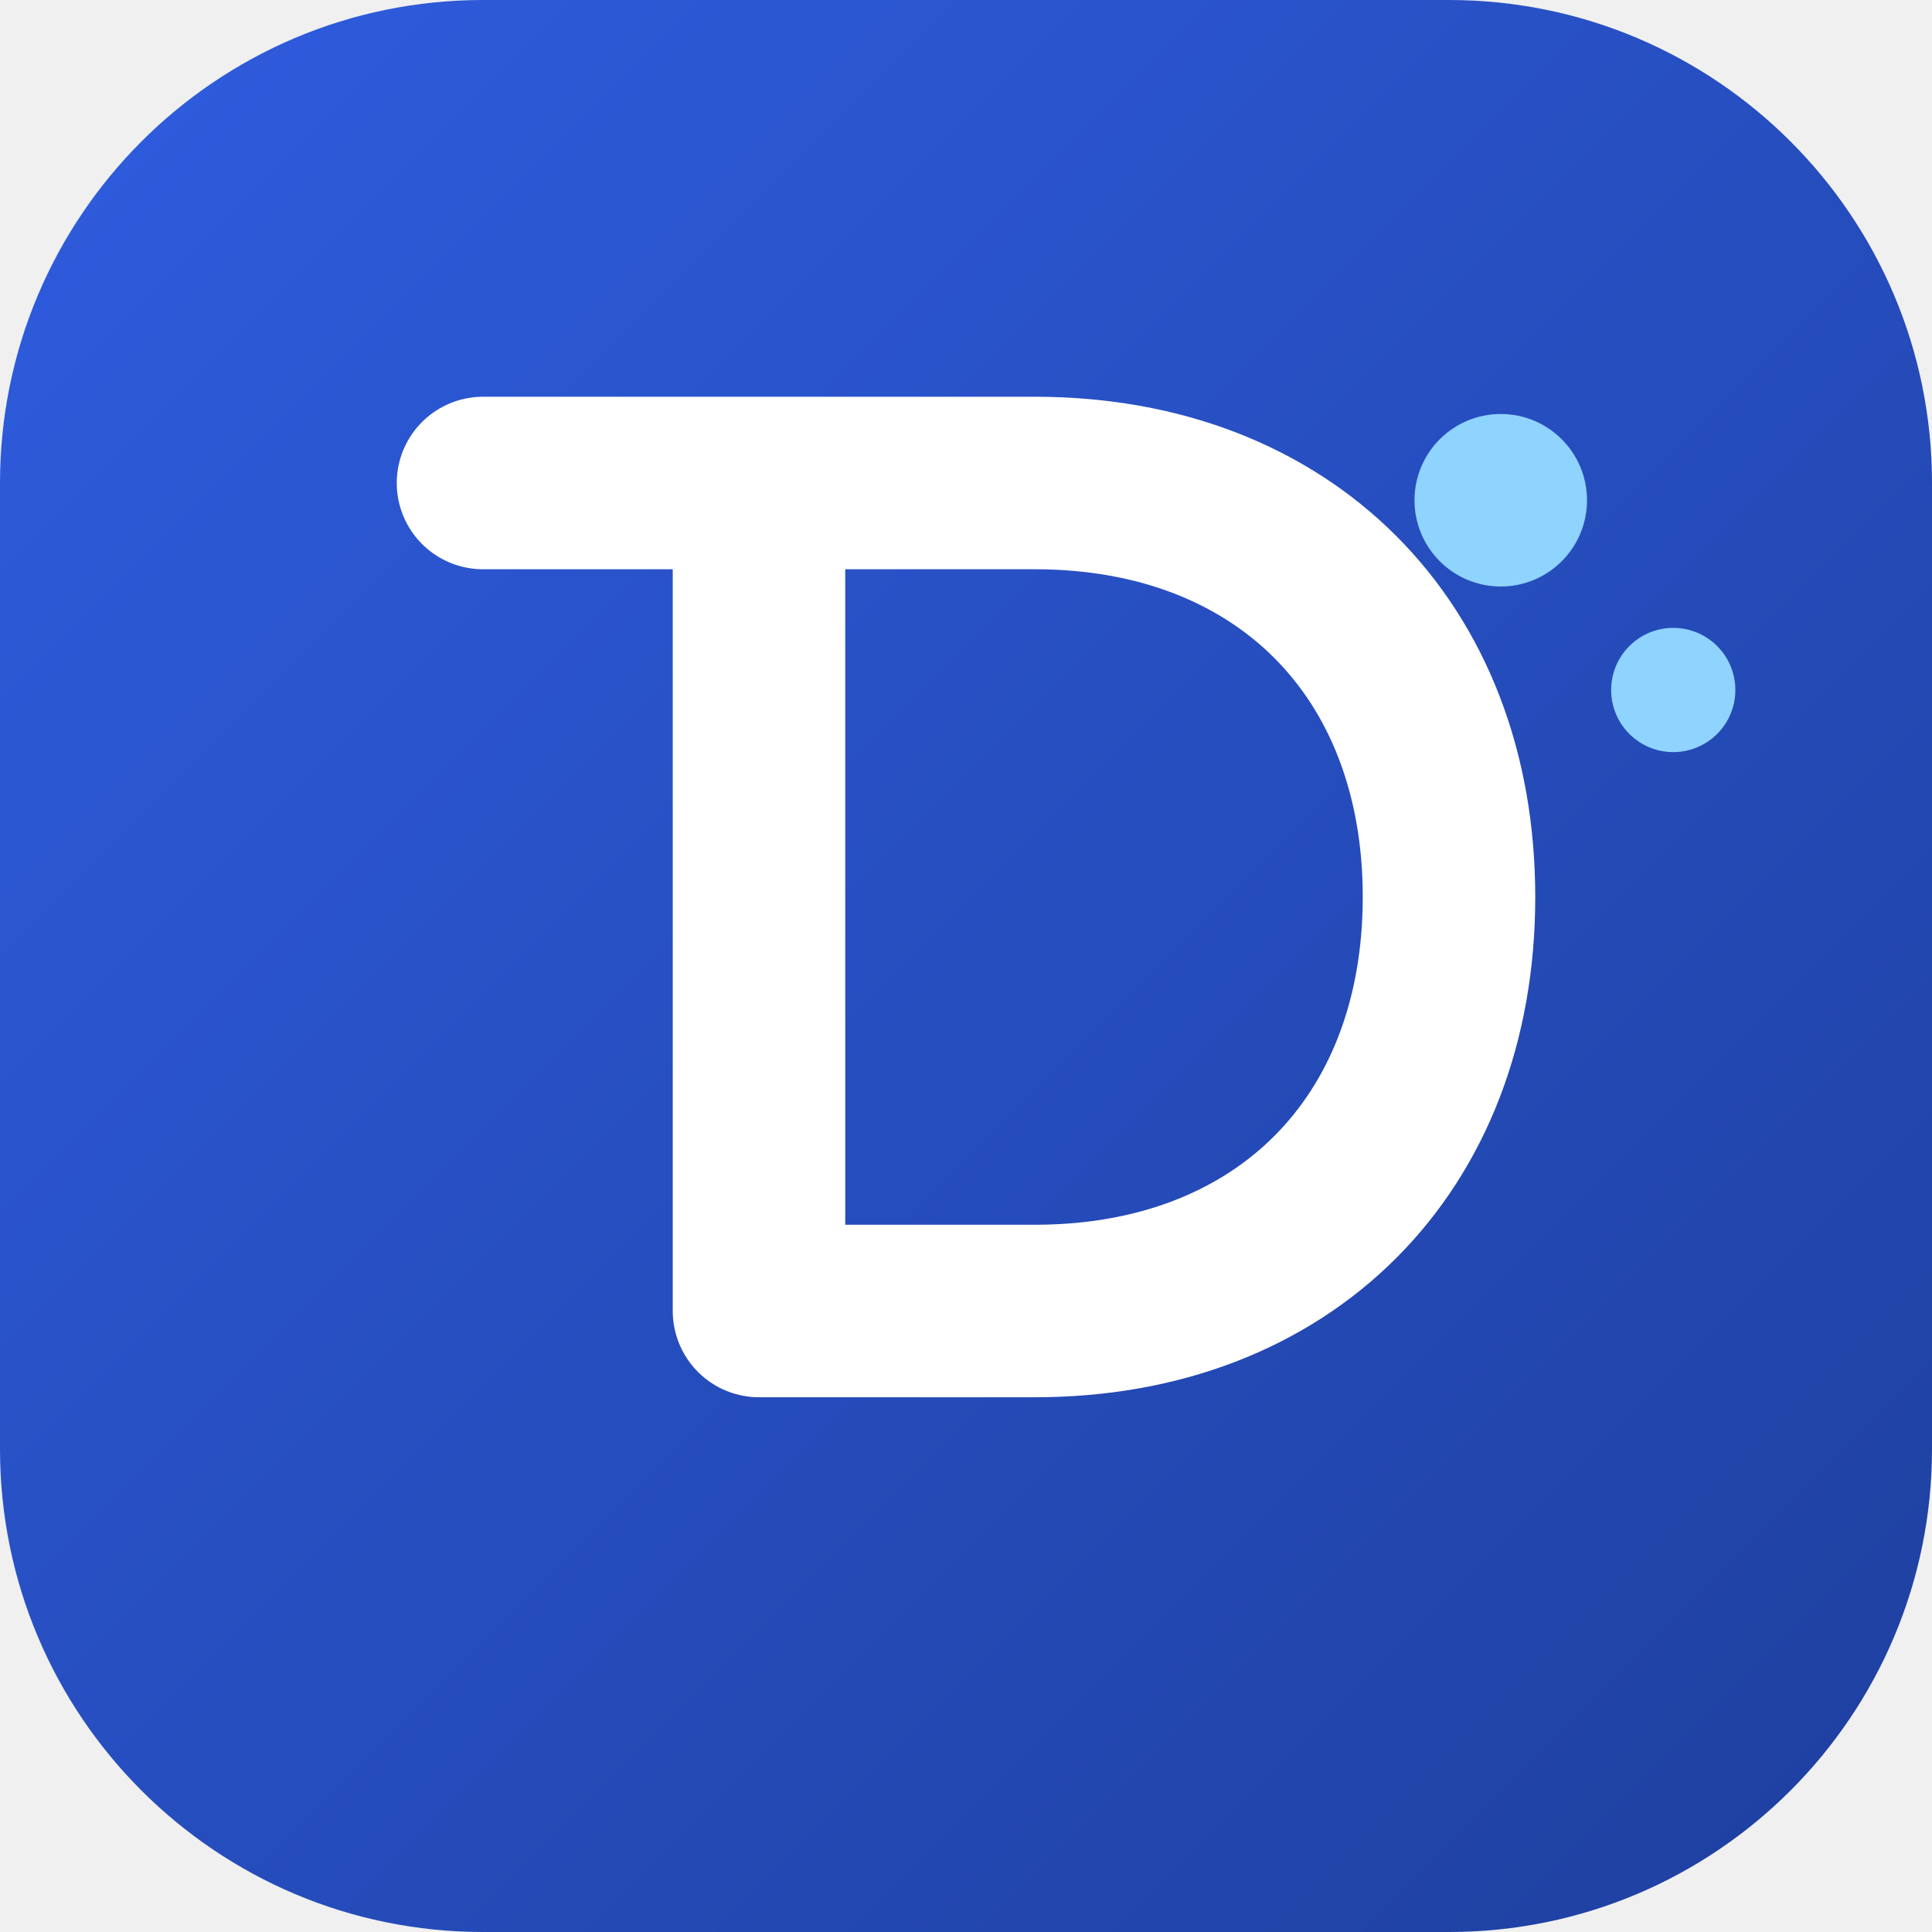
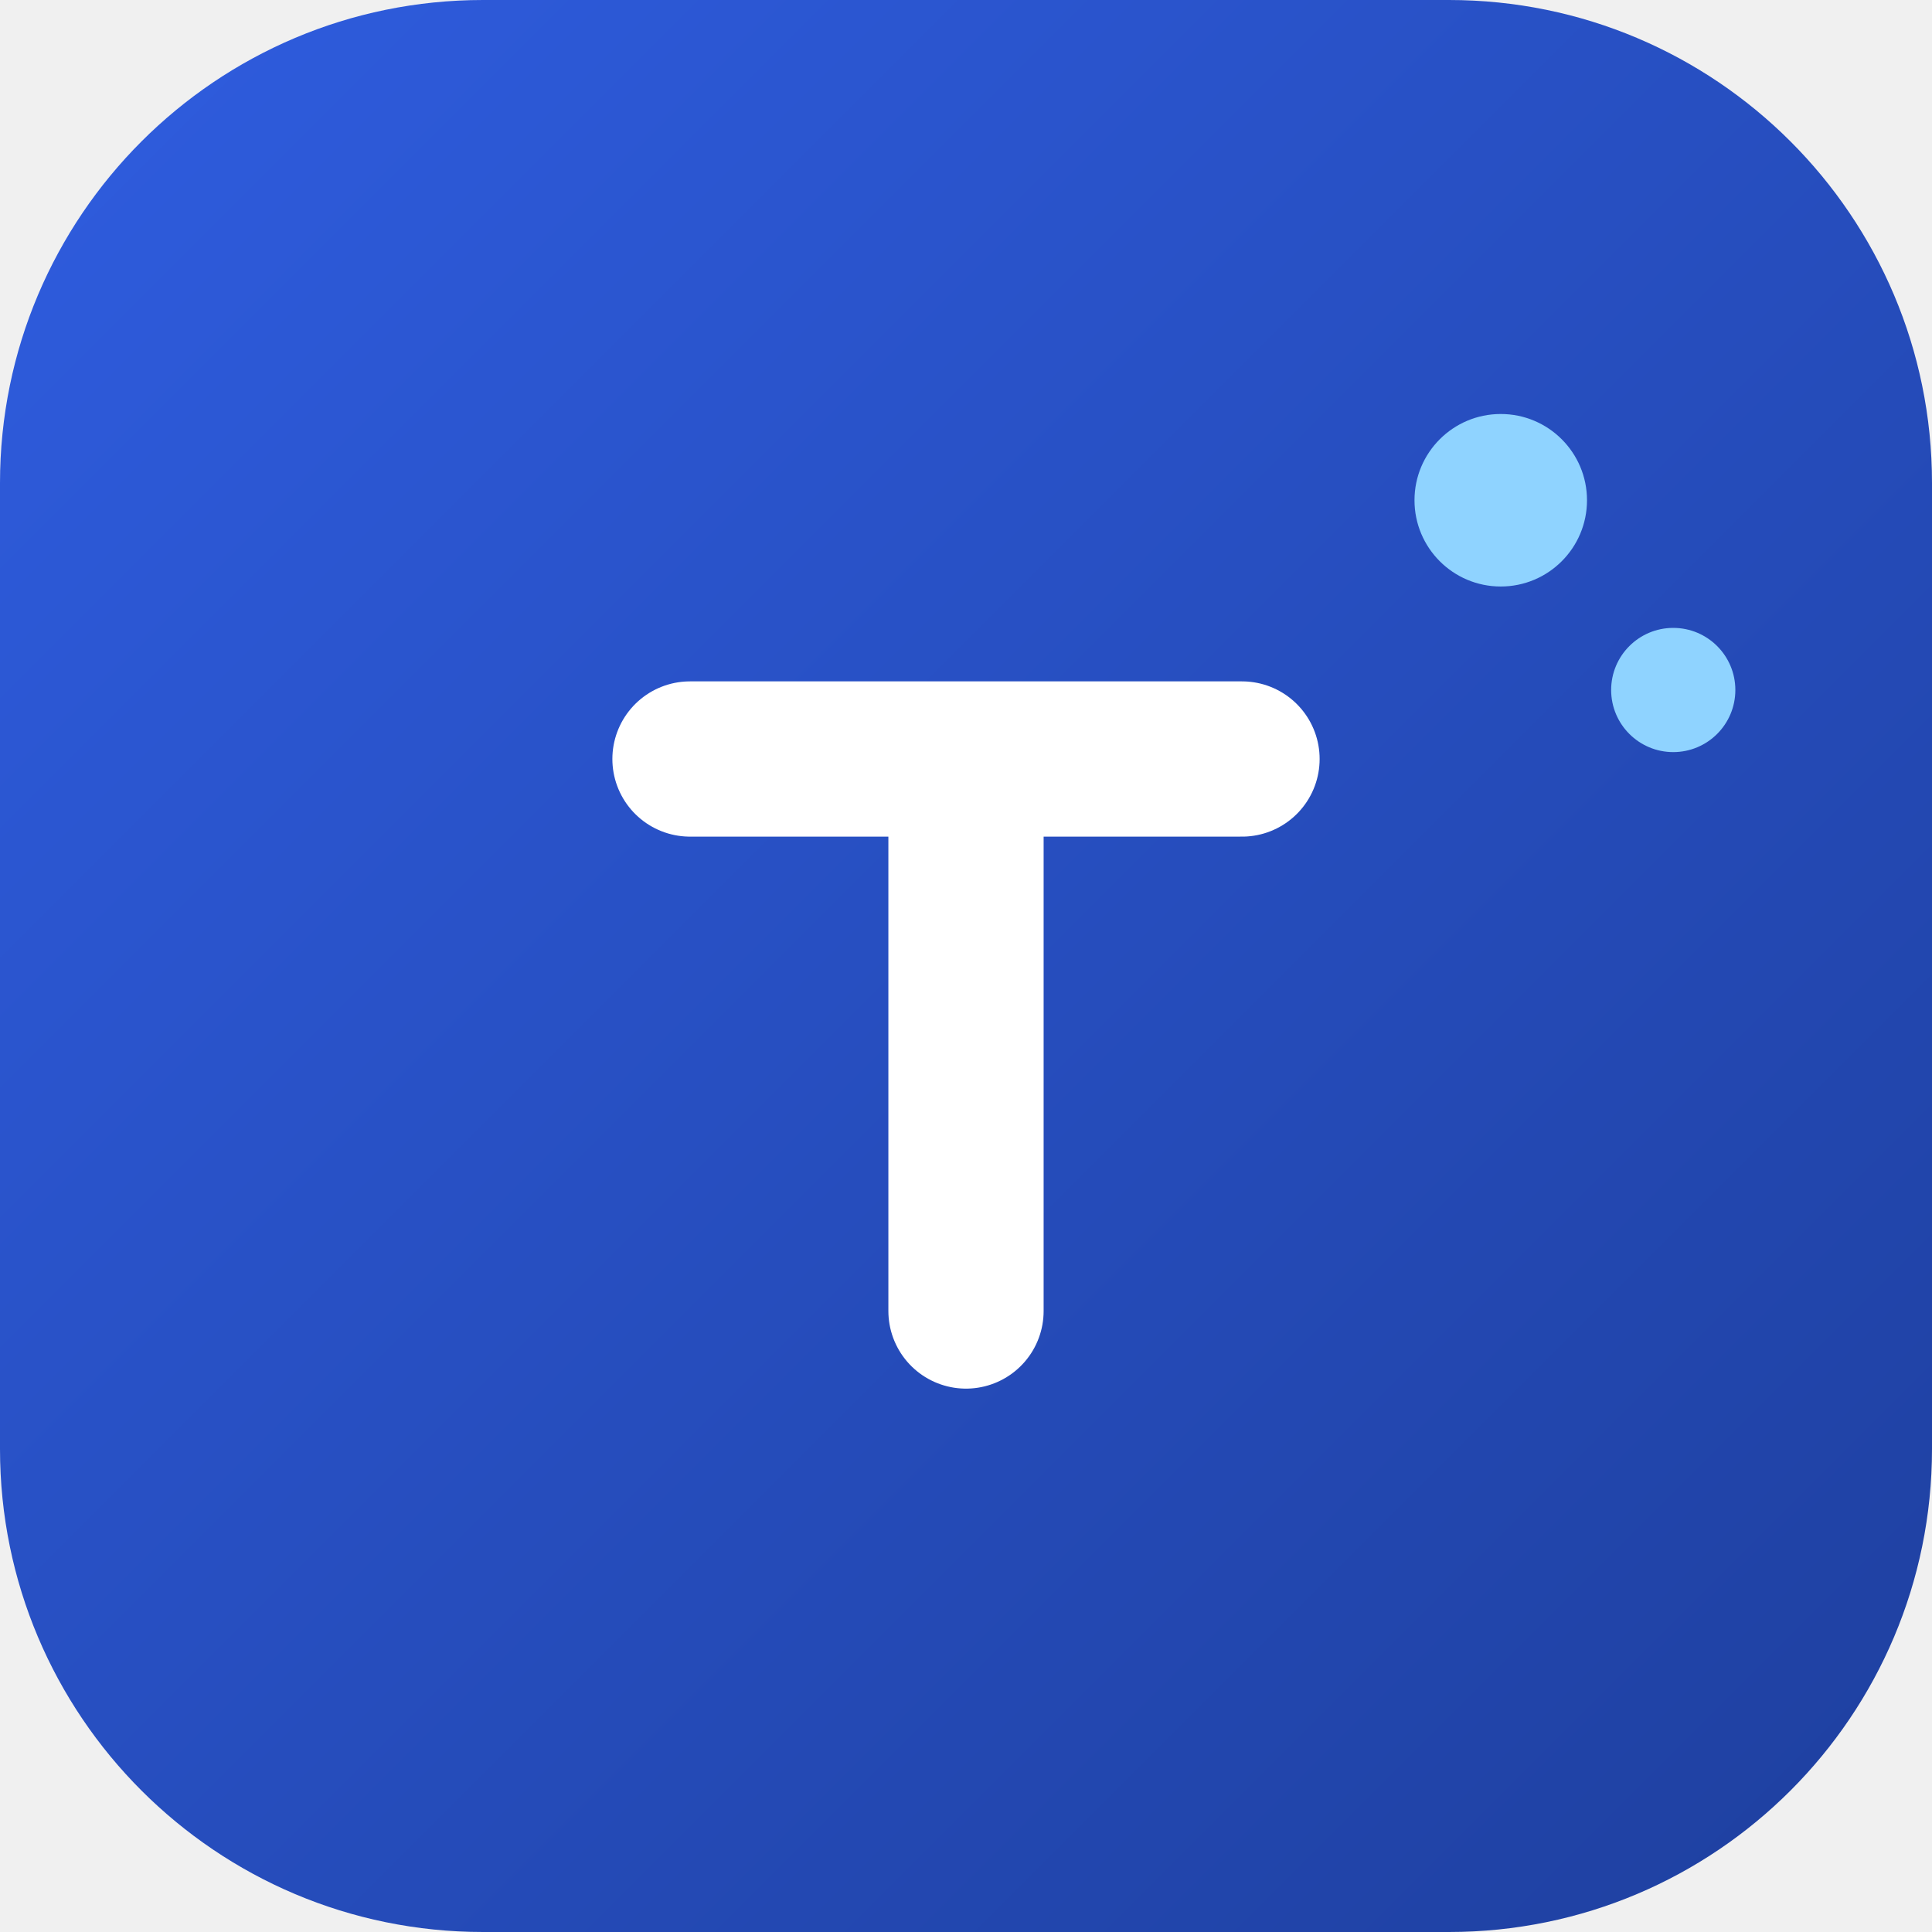
<svg xmlns="http://www.w3.org/2000/svg" viewBox="4 4 56 56" role="img" aria-hidden="true">
  <defs>
    <linearGradient id="dg-bg" x1="0" y1="0" x2="1" y2="1">
      <stop offset="0%" stop-color="#2f5de0" />
      <stop offset="100%" stop-color="#1e3f9e" />
    </linearGradient>
  </defs>
  <rect x="4" y="4" width="56" height="56" rx="14" fill="url(#dg-bg)" />
-   <path d="M18 18h8v24h8c7.2 0 12-4.8 12-12s-4.8-12-12-12H18z" fill="none" stroke="#ffffff" stroke-width="5" stroke-linecap="round" stroke-linejoin="round" />
+   <path d="M24 26h16M32 26v16" fill="none" stroke="#ffffff" stroke-width="4.5" stroke-linecap="round" stroke-linejoin="round" />
  <circle cx="47.5" cy="18.5" r="2.5" fill="#8fd3ff" />
  <circle cx="52.5" cy="24" r="1.8" fill="#8fd3ff" />
</svg>
